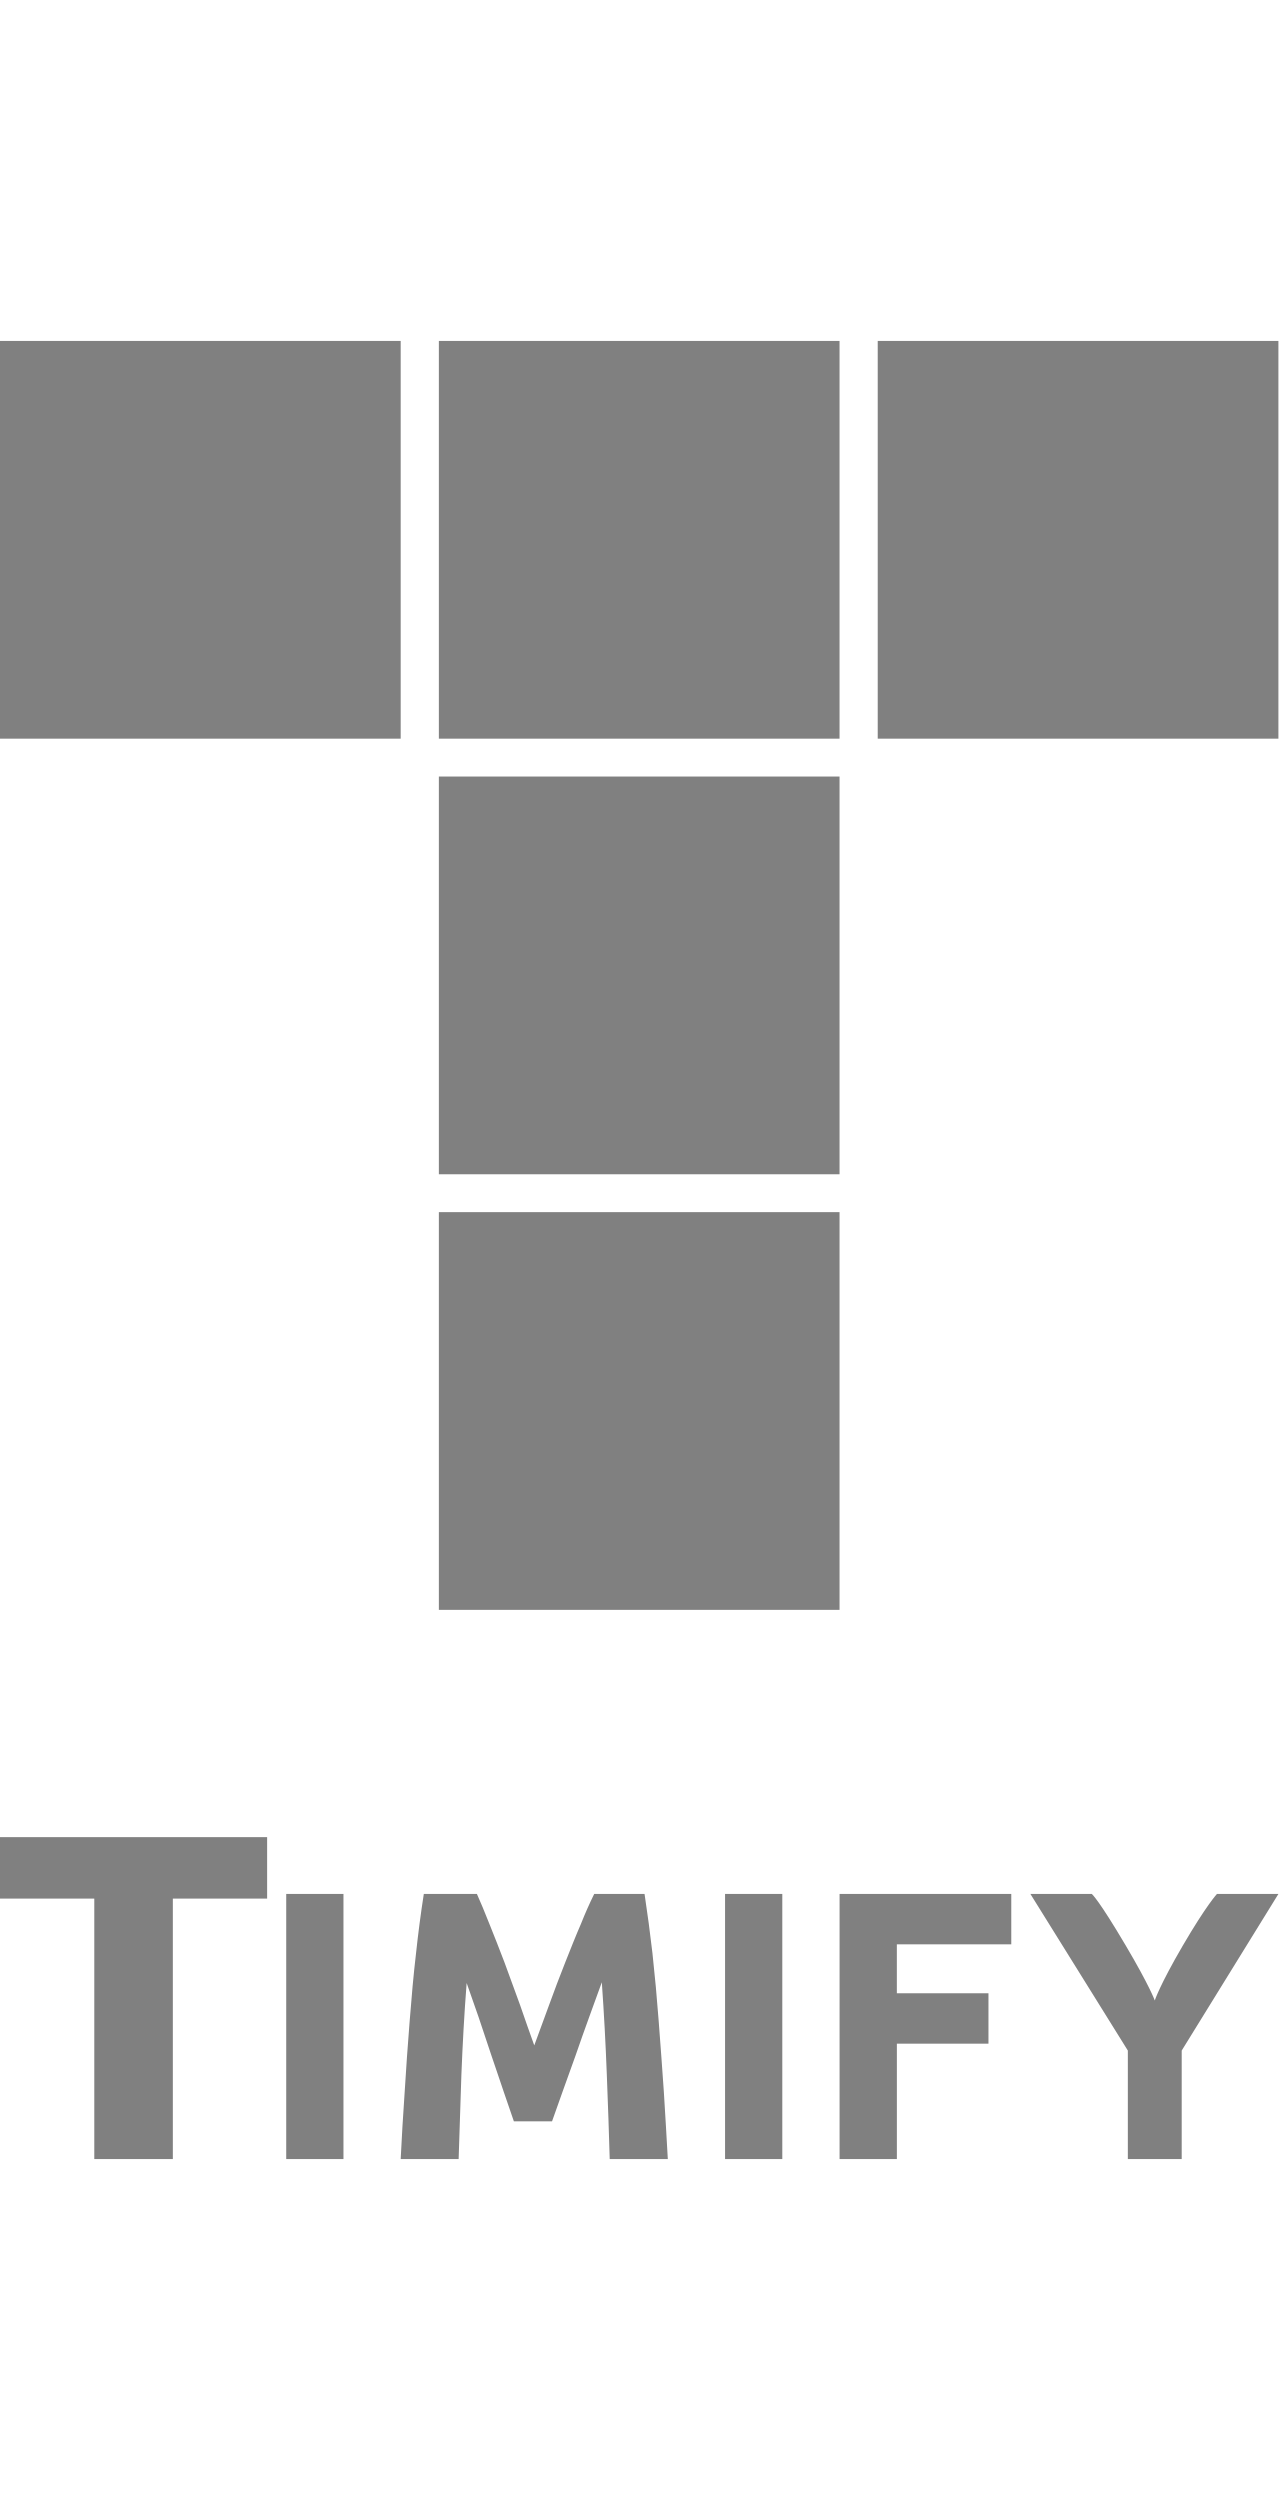
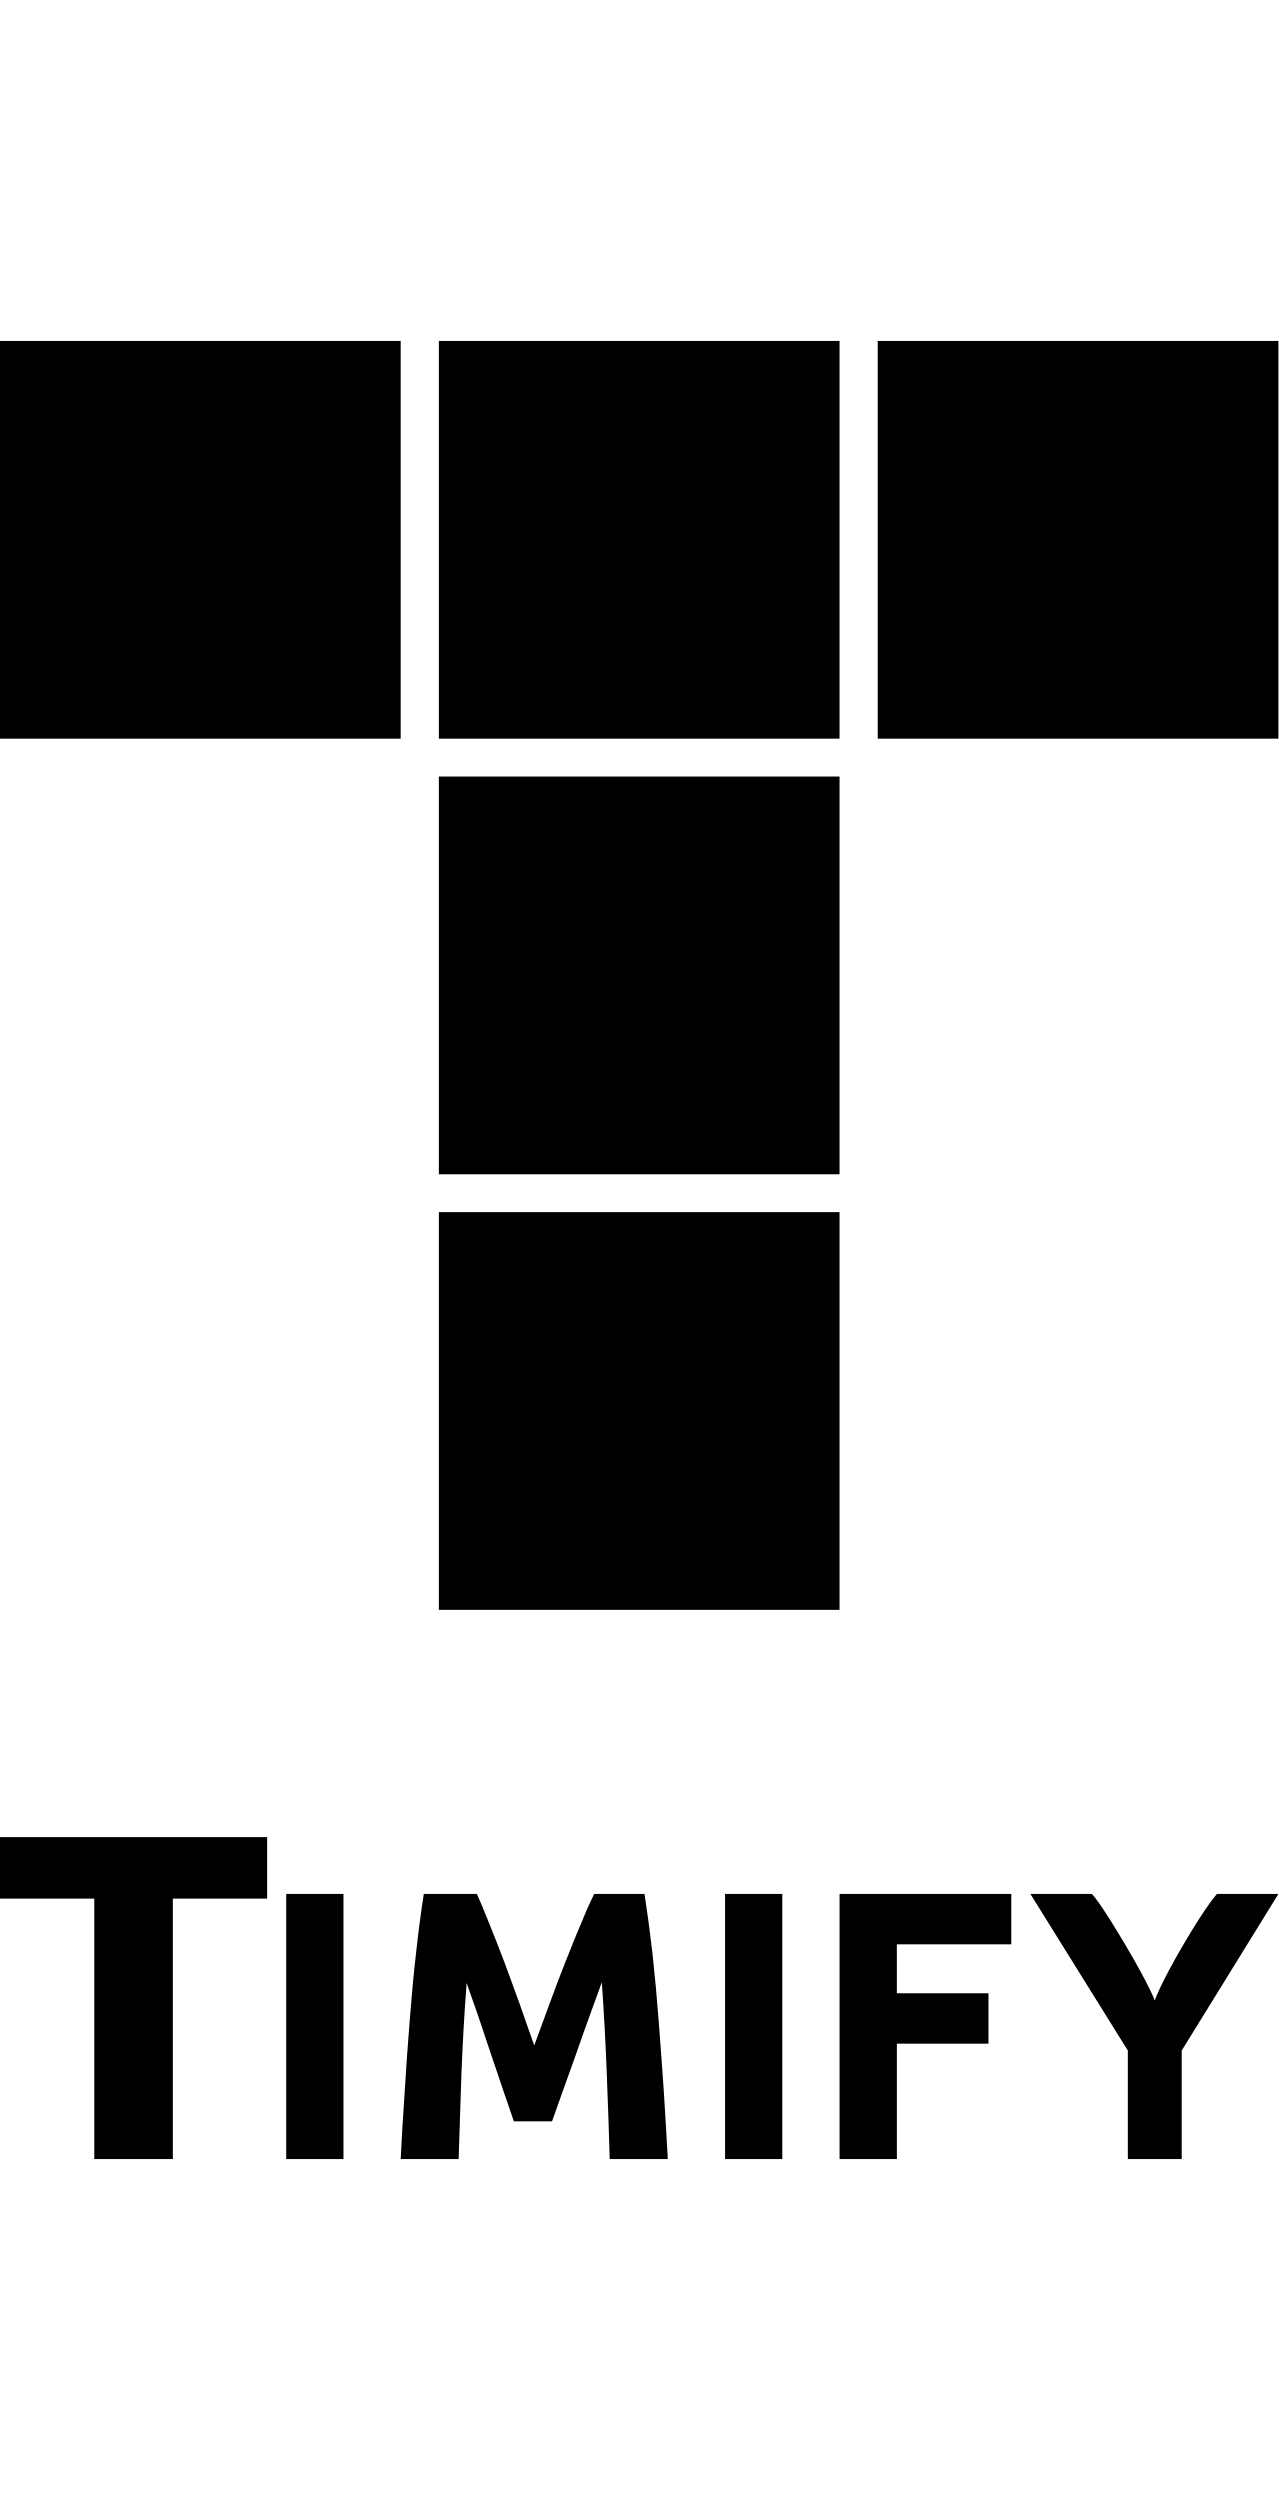
<svg xmlns="http://www.w3.org/2000/svg" height="88" width="45">
-   <path d="M15.448 27.333h14.104v14H15.448zm0 15.334h14.104v14H15.448zM30.896 12H45v14H30.896zm-15.448 0h14.104v14H15.448zM0 12h14.104v14H0zm0 52.667v2.163h3.319V76h2.765v-9.17h3.319v-2.163zm14.645 4.084c-.09.759-.16 1.563-.225 2.394-.064.831-.128 1.668-.176 2.5-.06.836-.102 1.618-.14 2.355h2.04c.03-.99.062-1.98.097-2.97.042-1.062.1-2.14.185-3.228l.42 1.199c.15.449.3.903.45 1.347.155.443.294.875.434 1.28.144.41.257.754.358 1.042h1.344l.37-1.042.46-1.28c.156-.444.311-.898.477-1.347l.445-1.225a99.13 99.13 0 0 1 .176 3.253c.038 1.07.08 2.062.102 2.971h2.045c-.037-.737-.09-1.519-.139-2.356-.058-.83-.117-1.668-.182-2.5-.06-.8-.133-1.597-.22-2.394-.08-.696-.173-1.39-.278-2.083h-1.772a14.41 14.41 0 0 0-.466 1.053c-.182.415-.359.87-.552 1.352a53.47 53.47 0 0 0-.567 1.496c-.188.51-.359.987-.525 1.43-.16-.443-.327-.92-.503-1.43-.182-.504-.365-1.008-.547-1.496-.182-.482-.364-.937-.53-1.352-.166-.416-.31-.77-.439-1.053h-1.869a43.58 43.58 0 0 0-.273 2.084zm10.877-2.084h2.015V76h-2.015zm-15.447 0h2.015V76h-2.015zm25.522 0v1.773h-4.028v1.724h3.225v1.773H31.57V76h-2.017v-9.333zM39.7 72.18l-1.838-2.954-1.593-2.56h2.162s.23.182 1.19 1.808c.851 1.44 1.027 1.943 1.027 1.943s.164-.522.988-1.934c.828-1.418 1.201-1.816 1.201-1.816H45l-3.404 5.513V76H39.7z" fill="#808080" />
+   <path d="M15.448 27.333h14.104v14H15.448zm0 15.334h14.104v14H15.448zM30.896 12H45v14H30.896zm-15.448 0h14.104v14H15.448zM0 12h14.104v14H0zm0 52.667v2.163h3.319V76h2.765v-9.17h3.319v-2.163zm14.645 4.084c-.09.759-.16 1.563-.225 2.394-.064.831-.128 1.668-.176 2.5-.06.836-.102 1.618-.14 2.355h2.04c.03-.99.062-1.98.097-2.97.042-1.062.1-2.14.185-3.228l.42 1.199c.15.449.3.903.45 1.347.155.443.294.875.434 1.28.144.41.257.754.358 1.042h1.344l.37-1.042.46-1.28c.156-.444.311-.898.477-1.347l.445-1.225a99.13 99.13 0 0 1 .176 3.253c.038 1.07.08 2.062.102 2.971h2.045c-.037-.737-.09-1.519-.139-2.356-.058-.83-.117-1.668-.182-2.5-.06-.8-.133-1.597-.22-2.394-.08-.696-.173-1.39-.278-2.083h-1.772a14.41 14.41 0 0 0-.466 1.053c-.182.415-.359.87-.552 1.352a53.47 53.47 0 0 0-.567 1.496c-.188.51-.359.987-.525 1.43-.16-.443-.327-.92-.503-1.43-.182-.504-.365-1.008-.547-1.496-.182-.482-.364-.937-.53-1.352-.166-.416-.31-.77-.439-1.053h-1.869a43.58 43.58 0 0 0-.273 2.084zm10.877-2.084h2.015V76h-2.015zm-15.447 0h2.015V76h-2.015zm25.522 0v1.773h-4.028v1.724h3.225v1.773H31.57V76h-2.017v-9.333zM39.7 72.18l-1.838-2.954-1.593-2.56h2.162s.23.182 1.19 1.808c.851 1.44 1.027 1.943 1.027 1.943s.164-.522.988-1.934c.828-1.418 1.201-1.816 1.201-1.816H45l-3.404 5.513V76H39.7z" fill="#000000" />
</svg>
